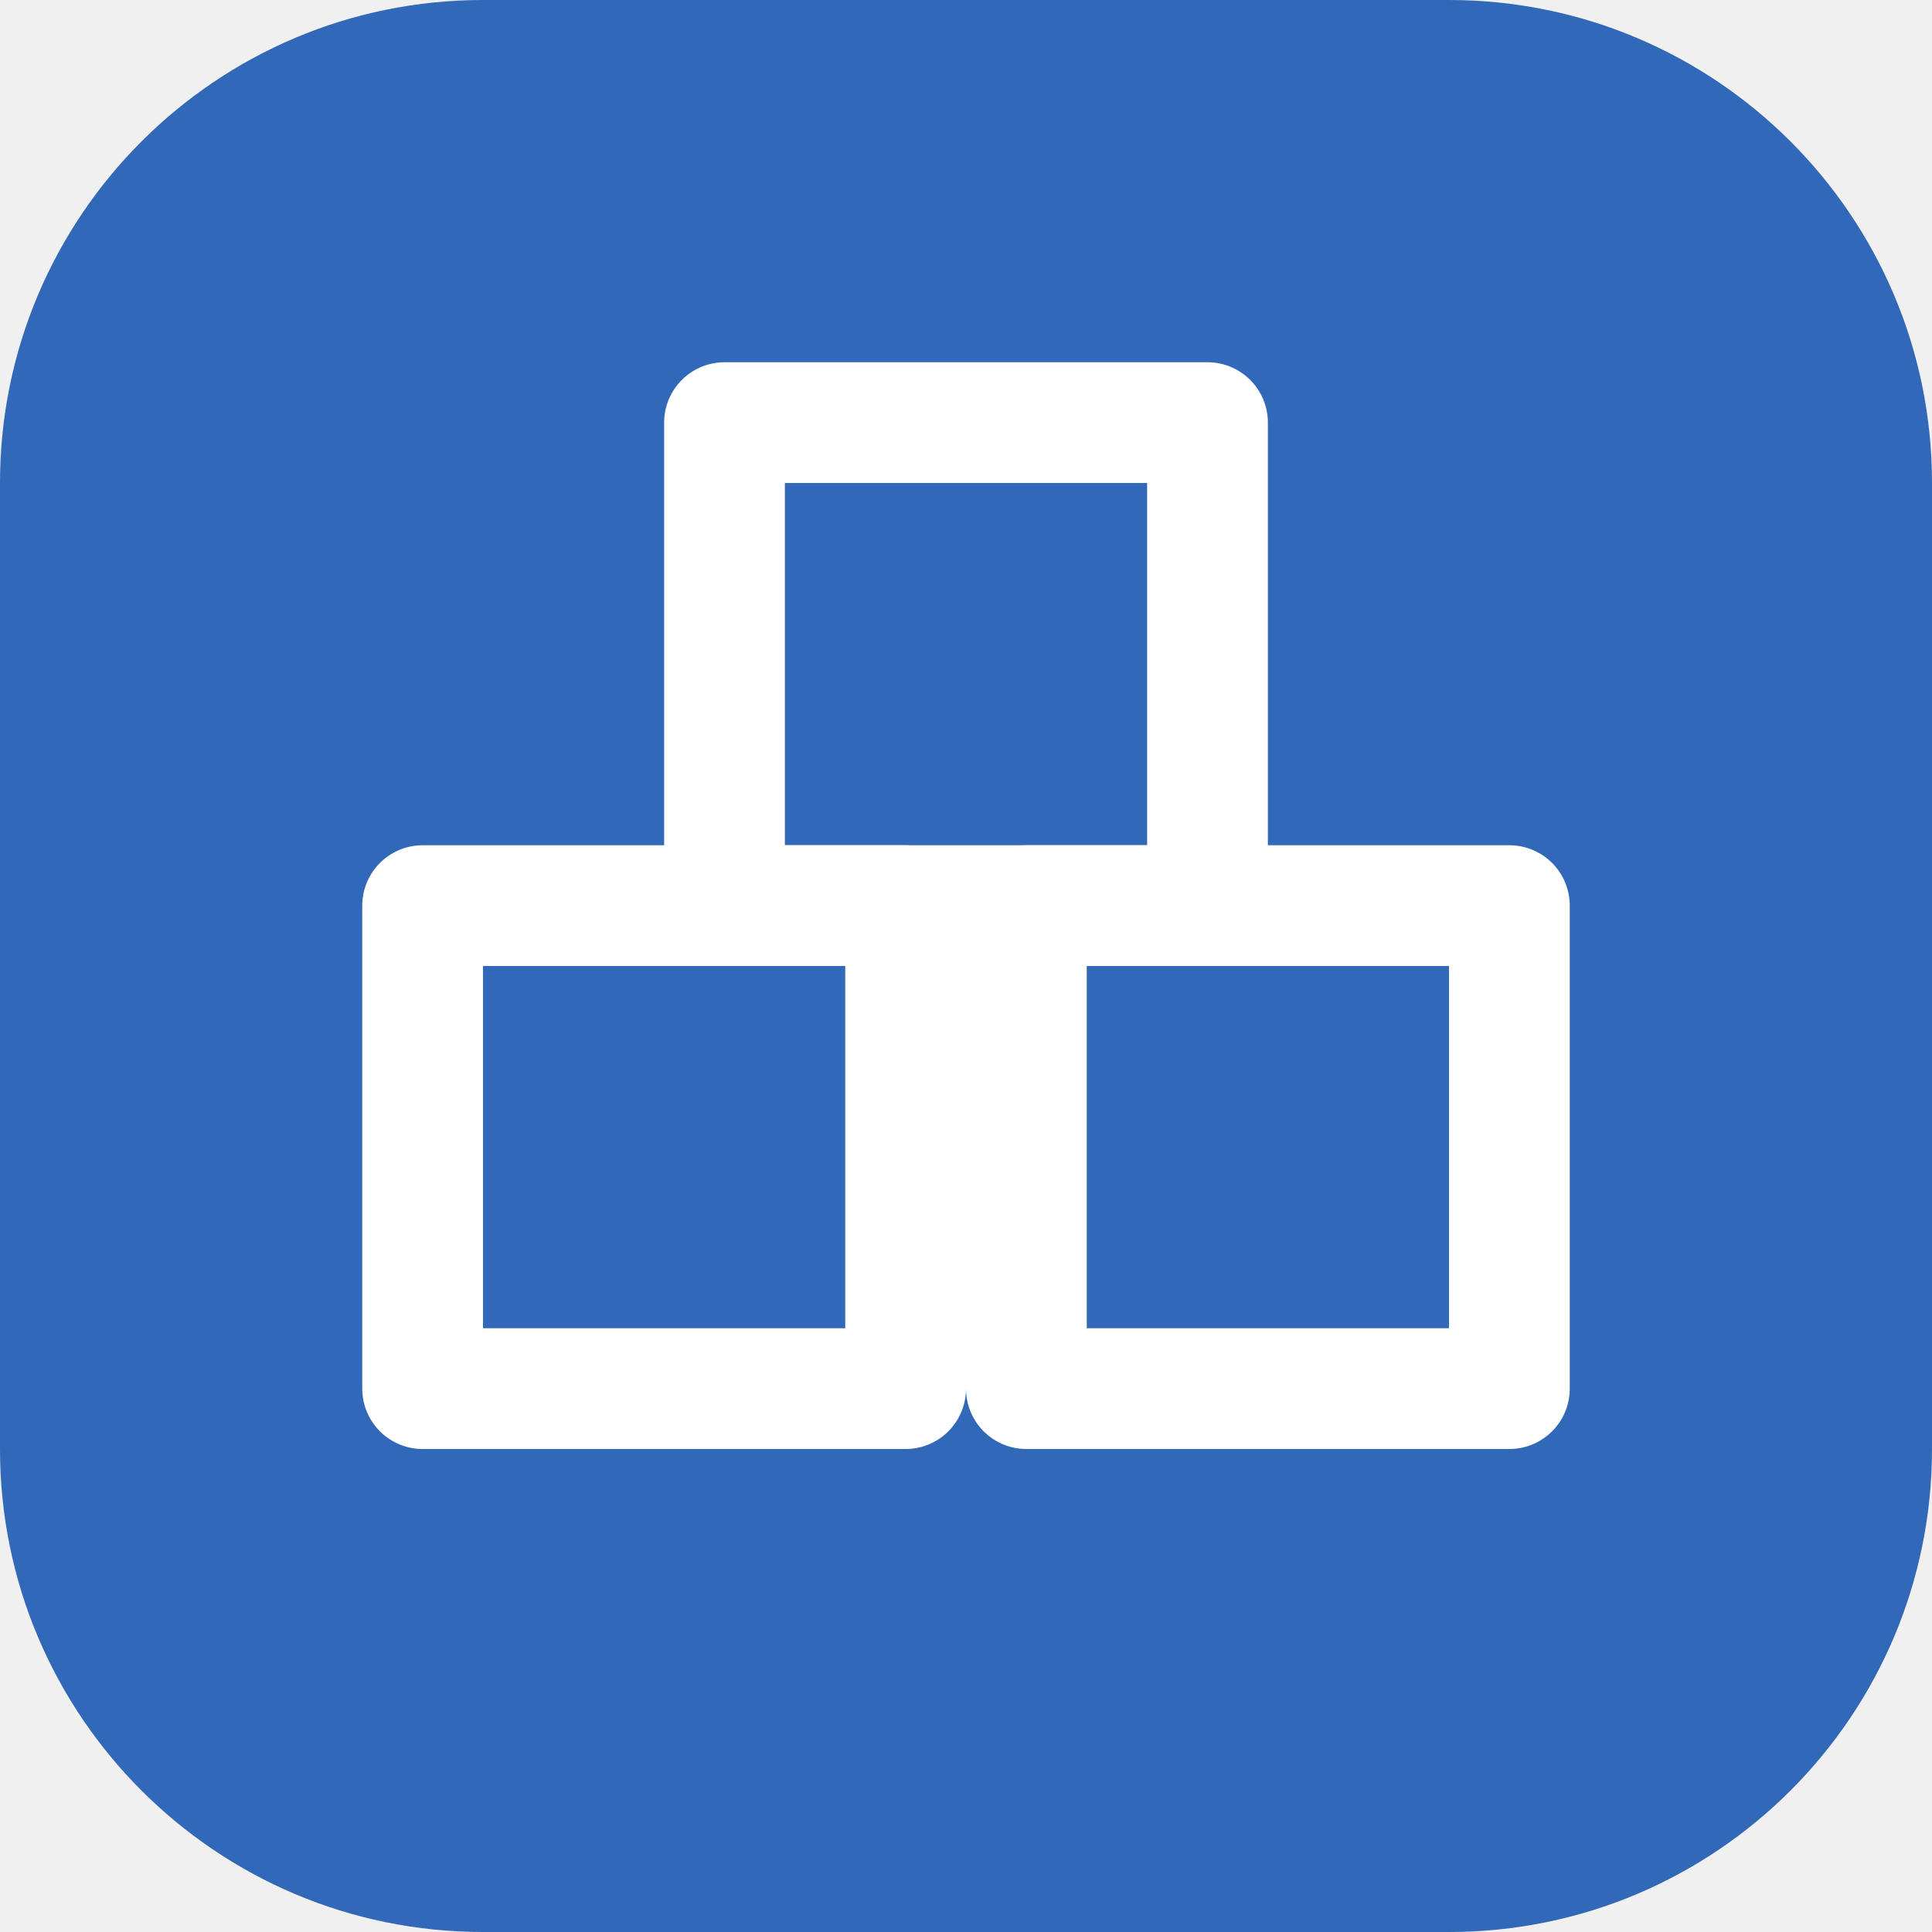
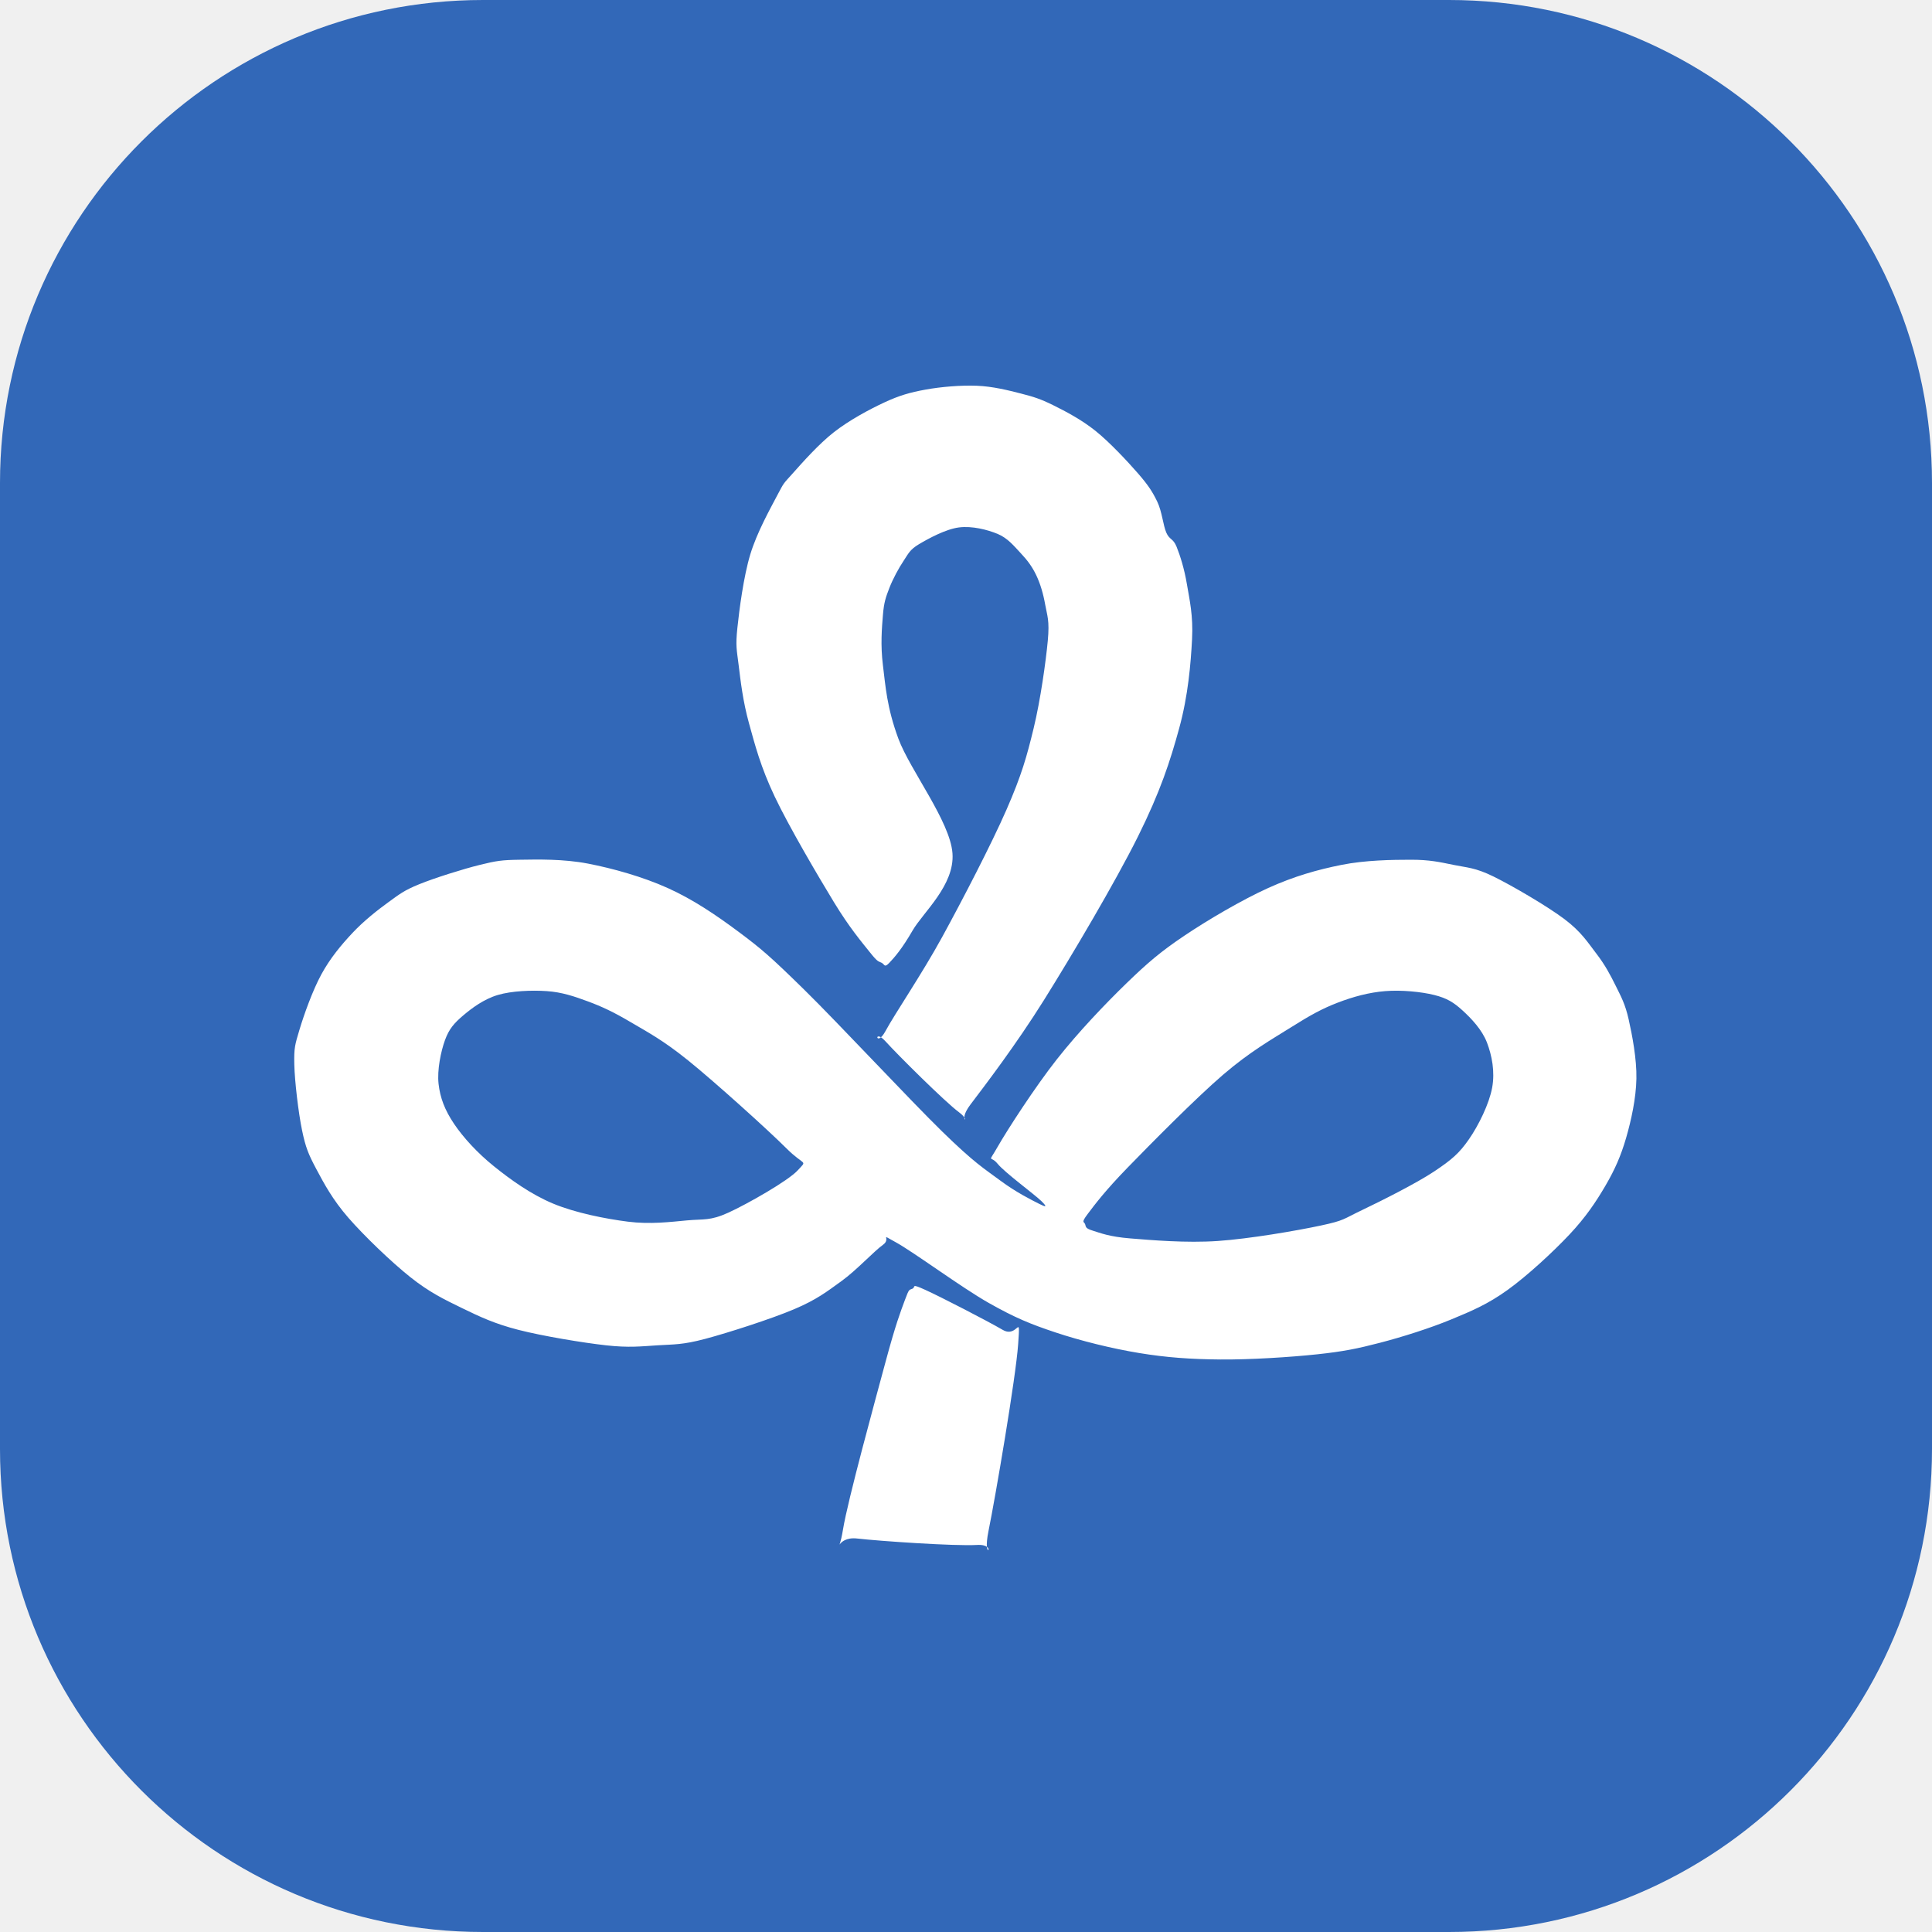
<svg xmlns="http://www.w3.org/2000/svg" width="32" height="32" viewBox="0 0 32 32">
  <rect width="32" height="32" rx="8" fill="#3268b8" />
-   <g fill="none" stroke="#fff" stroke-width="2" stroke-linejoin="round">
-     <rect x="7" y="15" width="8" height="8" />
-     <rect x="17" y="15" width="8" height="8" />
-     <rect x="12" y="7" width="8" height="8" />
-   </g>
+   <svg x="4" y="4" width="24" height="24" viewBox="0 0 1125 1125">
+     <path fill="#fff" fill-rule="evenodd" d="M521.0 813.0C518.3 814.3 518.5 812.5 515.0 822.0C511.5 831.5 508.0 840.3 500.0 870.0C492.0 899.7 470.7 977.2 467.0 1000.0C463.3 1022.8 460.7 1005.0 478.0 1007.0C495.3 1009.0 554.0 1013.0 571.0 1012.0C588.0 1011.0 574.7 1027.0 580.0 1001.0C585.3 975.0 601.2 882.0 603.0 856.0C604.8 830.0 603.0 852.0 591.0 845.0C579.0 838.0 542.7 819.3 531.0 814.0C519.3 808.7 523.7 811.7 521.0 813.0Z M41.0 639.0C41.3 652.0 44.2 676.5 47.0 690.0C49.8 703.5 52.0 708.7 58.0 720.0C64.0 731.3 70.8 744.0 83.0 758.0C95.2 772.0 116.3 792.3 131.0 804.0C145.7 815.7 157.0 821.2 171.0 828.0C185.0 834.8 196.3 840.2 215.0 845.0C233.7 849.8 265.0 855.0 283.0 857.0C301.0 859.0 310.2 857.8 323.0 857.0C335.8 856.2 342.3 856.7 360.0 852.0C377.7 847.3 411.3 836.5 429.0 829.0C446.7 821.5 454.5 815.3 466.0 807.0C477.5 798.7 491.0 784.0 498.0 779.0C505.0 774.0 494.3 769.5 508.0 777.0C521.7 784.5 559.3 812.3 580.0 824.0C600.7 835.7 612.5 840.5 632.0 847.0C651.5 853.5 675.7 859.5 697.0 863.0C718.3 866.5 737.0 867.8 760.0 868.0C783.0 868.2 814.3 866.2 835.0 864.0C855.7 861.8 866.7 859.5 884.0 855.0C901.3 850.5 922.5 843.8 939.0 837.0C955.5 830.2 967.7 825.0 983.0 814.0C998.3 803.0 1018.3 784.5 1031.0 771.0C1043.7 757.5 1051.7 745.5 1059.0 733.0C1066.3 720.5 1071.0 709.8 1075.0 696.0C1079.0 682.2 1082.7 665.3 1083.0 650.0C1083.3 634.7 1079.7 616.0 1077.0 604.0C1074.3 592.0 1071.2 586.5 1067.0 578.0C1062.8 569.5 1058.7 561.7 1052.0 553.0C1045.3 544.3 1040.3 536.0 1027.0 526.0C1013.7 516.0 986.3 500.0 972.0 493.0C957.7 486.0 951.7 486.2 941.0 484.0C930.3 481.8 922.5 480.0 908.0 480.0C893.5 480.0 872.5 480.3 854.0 484.0C835.5 487.7 817.3 492.8 797.0 502.0C776.7 511.2 750.3 526.7 732.0 539.0C713.7 551.3 703.5 560.0 687.0 576.0C670.5 592.0 649.7 613.8 633.0 635.0C616.3 656.2 594.7 689.5 587.0 703.0C579.3 716.5 581.3 709.0 587.0 716.0C592.7 723.0 615.7 739.8 621.0 745.0C626.3 750.2 624.3 749.7 619.0 747.0C613.7 744.3 601.5 738.3 589.0 729.0C576.5 719.7 569.3 715.7 544.0 691.0C518.7 666.3 463.3 606.8 437.0 581.0C410.7 555.2 403.7 549.2 386.0 536.0C368.3 522.8 350.5 510.8 331.0 502.0C311.5 493.2 288.2 486.7 269.0 483.0C249.8 479.3 230.0 479.8 216.0 480.0C202.0 480.2 198.0 480.8 185.0 484.0C172.0 487.2 149.8 494.2 138.0 499.0C126.2 503.8 122.7 506.7 114.0 513.0C105.3 519.3 94.7 527.7 86.0 537.0C77.3 546.3 68.8 556.5 62.0 569.0C55.2 581.5 48.5 600.3 45.0 612.0C41.5 623.7 40.7 626.0 41.0 639.0Z M967.0 622.0C970.8 632.0 973.3 644.5 971.0 657.0C968.7 669.5 960.5 686.2 953.0 697.0C945.5 707.8 939.8 712.8 926.0 722.0C912.2 731.2 884.7 745.0 870.0 752.0C855.3 759.0 856.7 760.0 838.0 764.0C819.3 768.0 782.7 774.3 758.0 776.0C733.3 777.7 706.2 775.3 690.0 774.0C673.8 772.7 666.8 769.8 661.0 768.0C655.2 766.2 655.7 765.2 655.0 763.0C654.3 760.8 651.5 762.3 657.0 755.0C662.5 747.7 670.5 737.0 688.0 719.0C705.5 701.0 740.8 665.2 762.0 647.0C783.2 628.8 800.2 619.3 815.0 610.0C829.8 600.7 838.8 595.7 851.0 591.0C863.2 586.3 875.5 583.0 888.0 582.0C900.5 581.0 916.0 582.5 926.0 585.0C936.0 587.5 941.2 590.8 948.0 597.0C954.8 603.2 963.2 612.0 967.0 622.0Z M158.0 620.0C161.2 611.2 165.2 606.8 172.0 601.0C178.8 595.2 188.2 588.2 199.0 585.0C209.8 581.8 225.3 581.2 237.0 582.0C248.7 582.8 258.2 586.0 269.0 590.0C279.8 594.0 289.0 598.3 302.0 606.0C315.0 613.7 326.8 619.7 347.0 636.0C367.2 652.3 408.8 689.8 423.0 704.0C437.2 718.2 439.5 712.7 432.0 721.0C424.5 729.3 392.3 747.5 378.0 754.0C363.7 760.5 359.0 758.8 346.0 760.0C333.0 761.2 317.3 763.2 300.0 761.0C282.7 758.8 259.3 754.2 242.0 747.0C224.7 739.8 208.8 728.3 196.0 718.0C183.2 707.7 172.2 695.7 165.0 685.0C157.8 674.3 154.2 664.8 153.0 654.0C151.8 643.2 154.8 628.8 158.0 620.0Z M571.0 112.0C558.7 111.5 543.0 112.8 531.0 115.0C519.0 117.2 510.8 119.5 499.0 125.0C487.2 130.5 471.8 138.8 460.0 148.0C448.2 157.2 435.3 171.8 428.0 180.0C420.7 188.2 421.5 186.5 416.0 197.0C410.5 207.5 400.2 225.8 395.0 243.0C389.8 260.2 386.5 285.7 385.0 300.0C383.5 314.3 384.5 316.7 386.0 329.0C387.5 341.3 389.3 357.0 394.0 374.0C398.7 391.0 403.0 407.8 414.0 431.0C425.0 454.2 447.7 492.8 460.0 513.0C472.3 533.2 481.8 544.2 488.0 552.0C494.2 559.8 494.5 558.7 497.0 560.0C499.5 561.3 499.0 564.2 503.0 560.0C507.0 555.8 512.8 549.2 521.0 535.0C529.2 520.8 553.8 499.8 552.0 475.0C550.2 450.2 519.0 410.3 510.0 386.0C501.0 361.7 500.0 345.0 498.0 329.0C496.0 313.0 497.2 300.0 498.0 290.0C498.8 280.0 500.3 276.0 503.0 269.0C505.7 262.0 510.2 253.7 514.0 248.0C517.8 242.3 518.8 239.3 526.0 235.0C533.2 230.7 546.8 223.3 557.0 222.0C567.2 220.7 579.0 223.7 587.0 227.0C595.0 230.3 600.0 236.7 605.0 242.0C610.0 247.3 613.8 252.3 617.0 259.0C620.2 265.7 622.5 273.5 624.0 282.0C625.5 290.5 627.5 294.0 626.0 310.0C624.5 326.0 620.3 356.2 615.0 378.0C609.7 399.8 605.8 414.0 594.0 441.0C582.2 468.0 559.7 511.3 544.0 540.0C528.3 568.7 507.3 599.5 500.0 613.0C492.7 626.5 490.5 610.5 500.0 621.0C509.5 631.5 546.0 667.8 557.0 676.0C568.0 684.2 555.0 684.5 566.0 670.0C577.0 655.5 601.3 623.7 623.0 589.0C644.7 554.3 678.5 497.2 696.0 462.0C713.5 426.8 721.0 403.5 728.0 378.0C735.0 352.5 737.0 327.7 738.0 309.0C739.0 290.3 736.0 278.0 734.0 266.0C732.0 254.0 728.7 243.7 726.0 237.0C723.3 230.3 720.5 231.8 718.0 226.0C715.5 220.2 714.7 209.7 711.0 202.0C707.3 194.3 704.0 189.2 696.0 180.0C688.0 170.8 674.0 155.8 663.0 147.0C652.0 138.2 639.7 131.8 630.0 127.0C620.3 122.2 614.8 120.5 605.0 118.0C595.2 115.5 583.3 112.5 571.0 112.0Z" />
+   </svg>
</svg>
